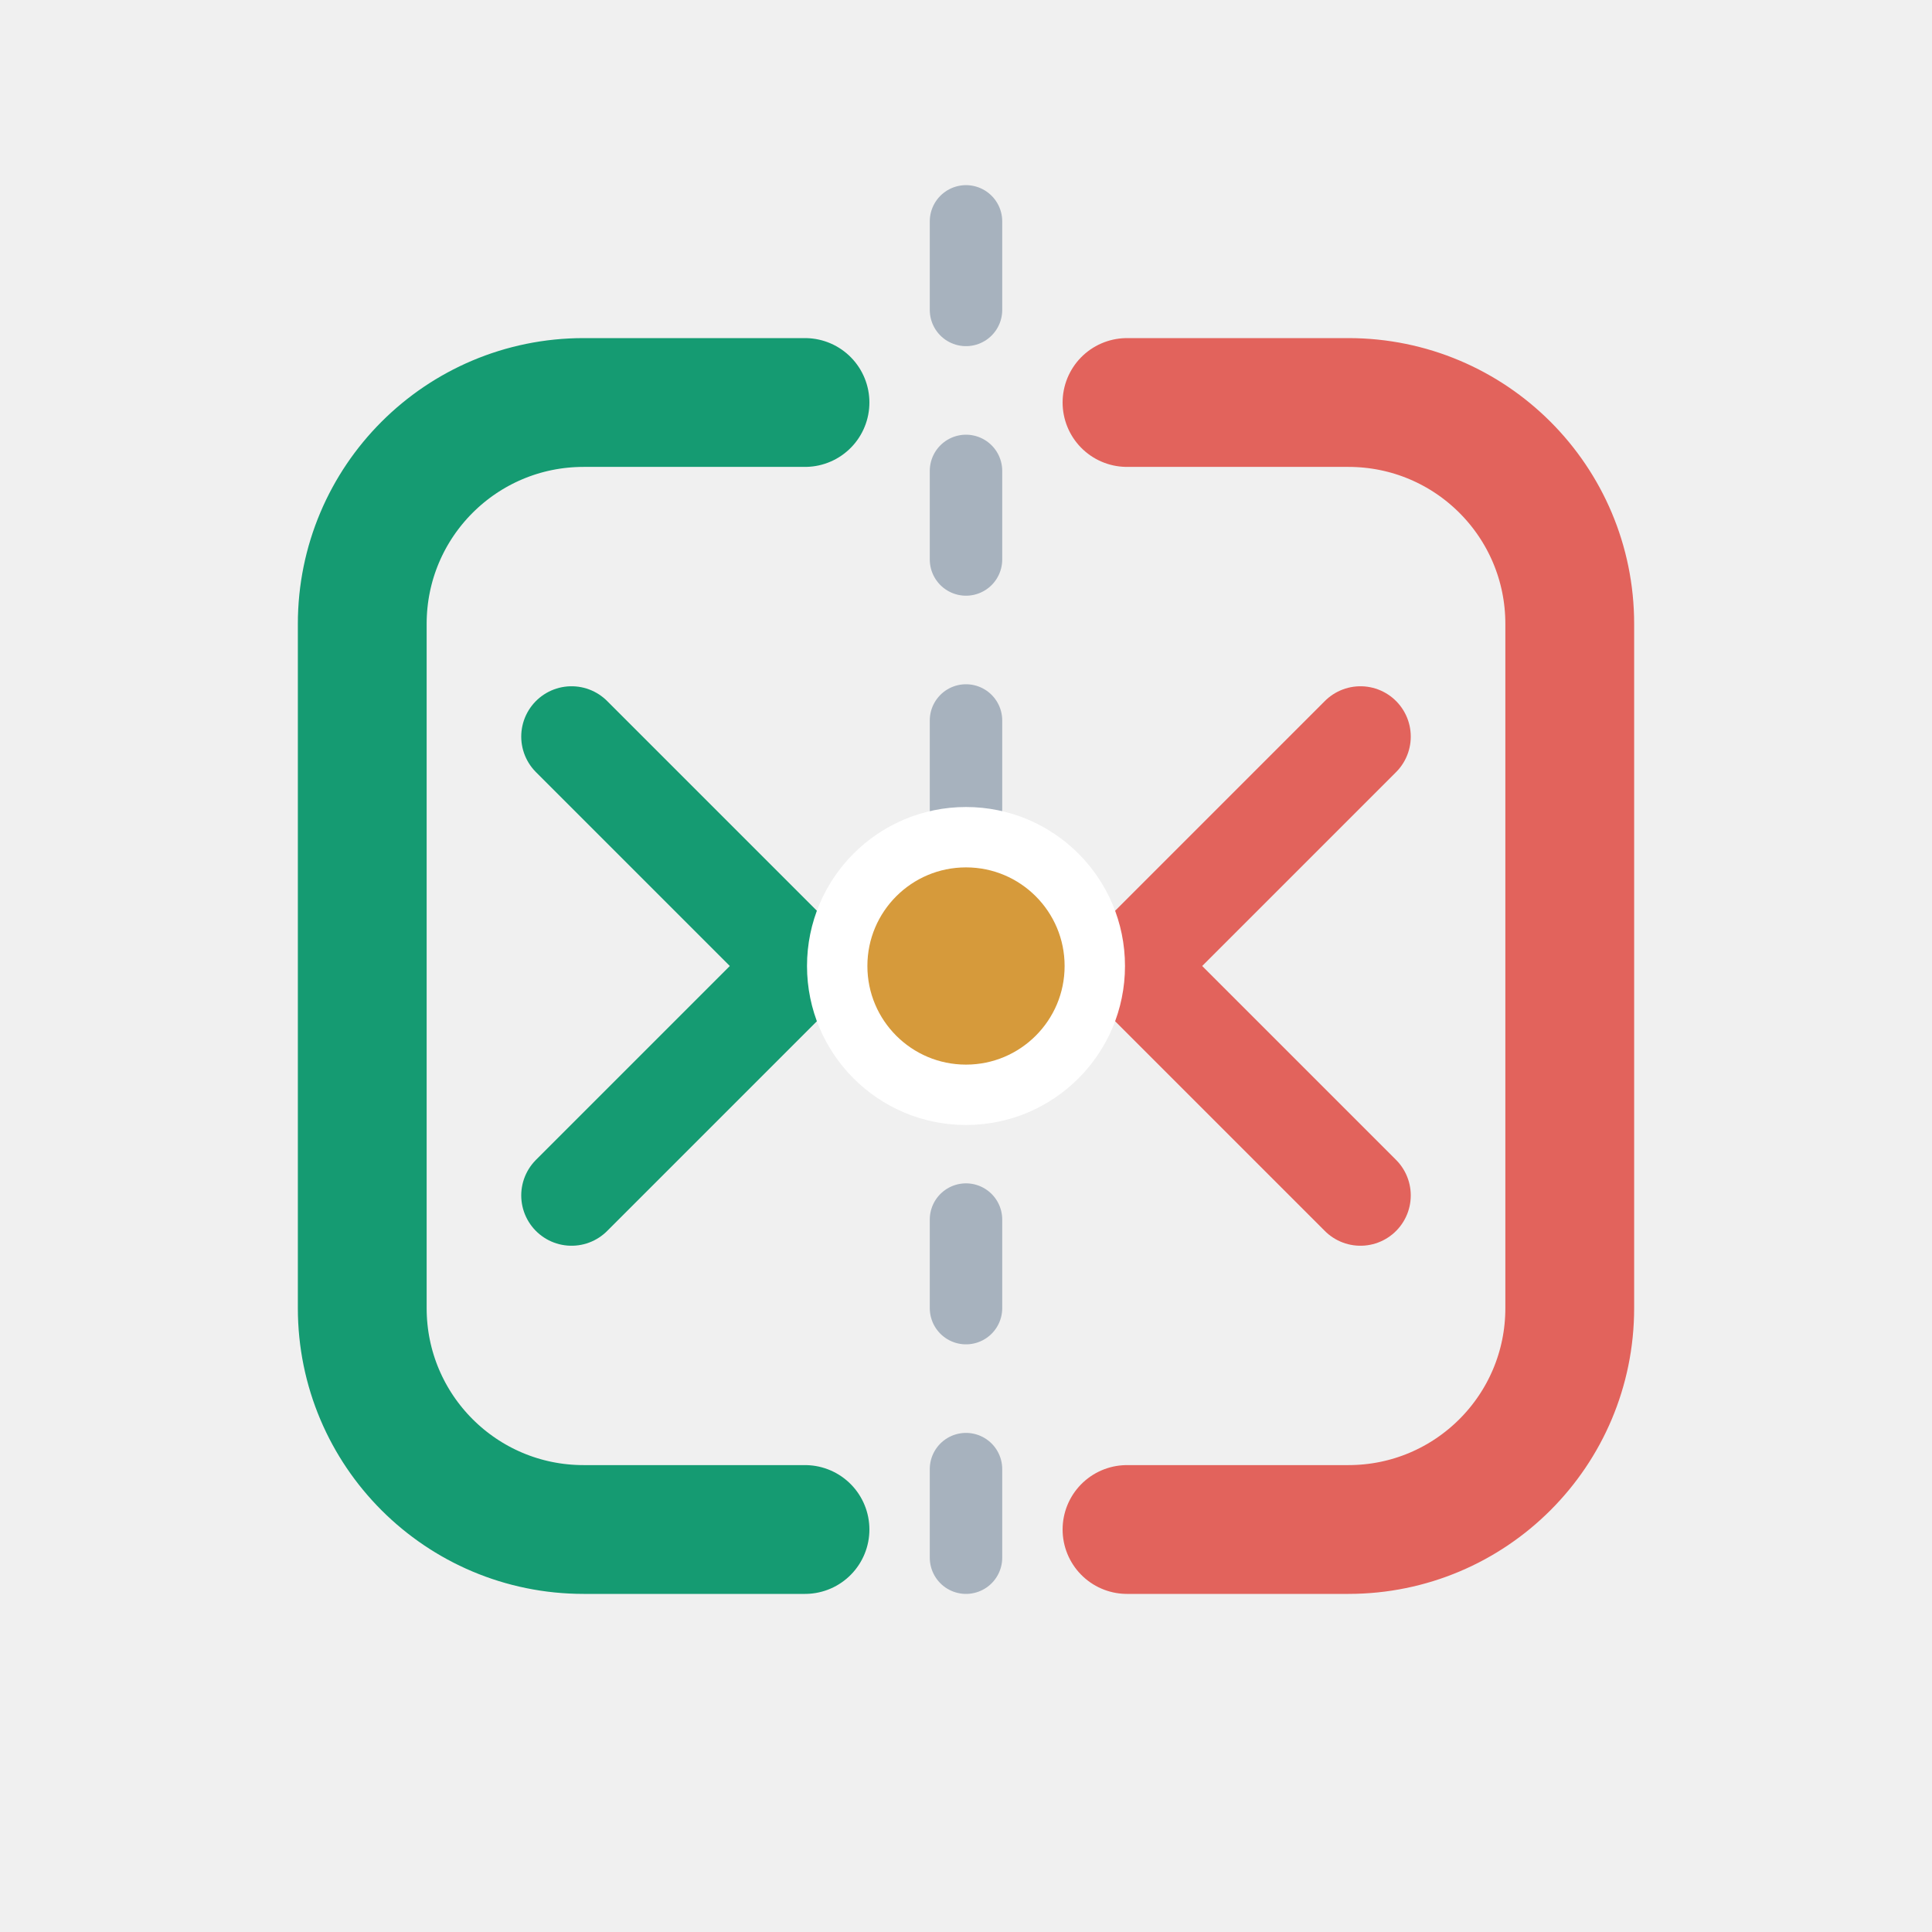
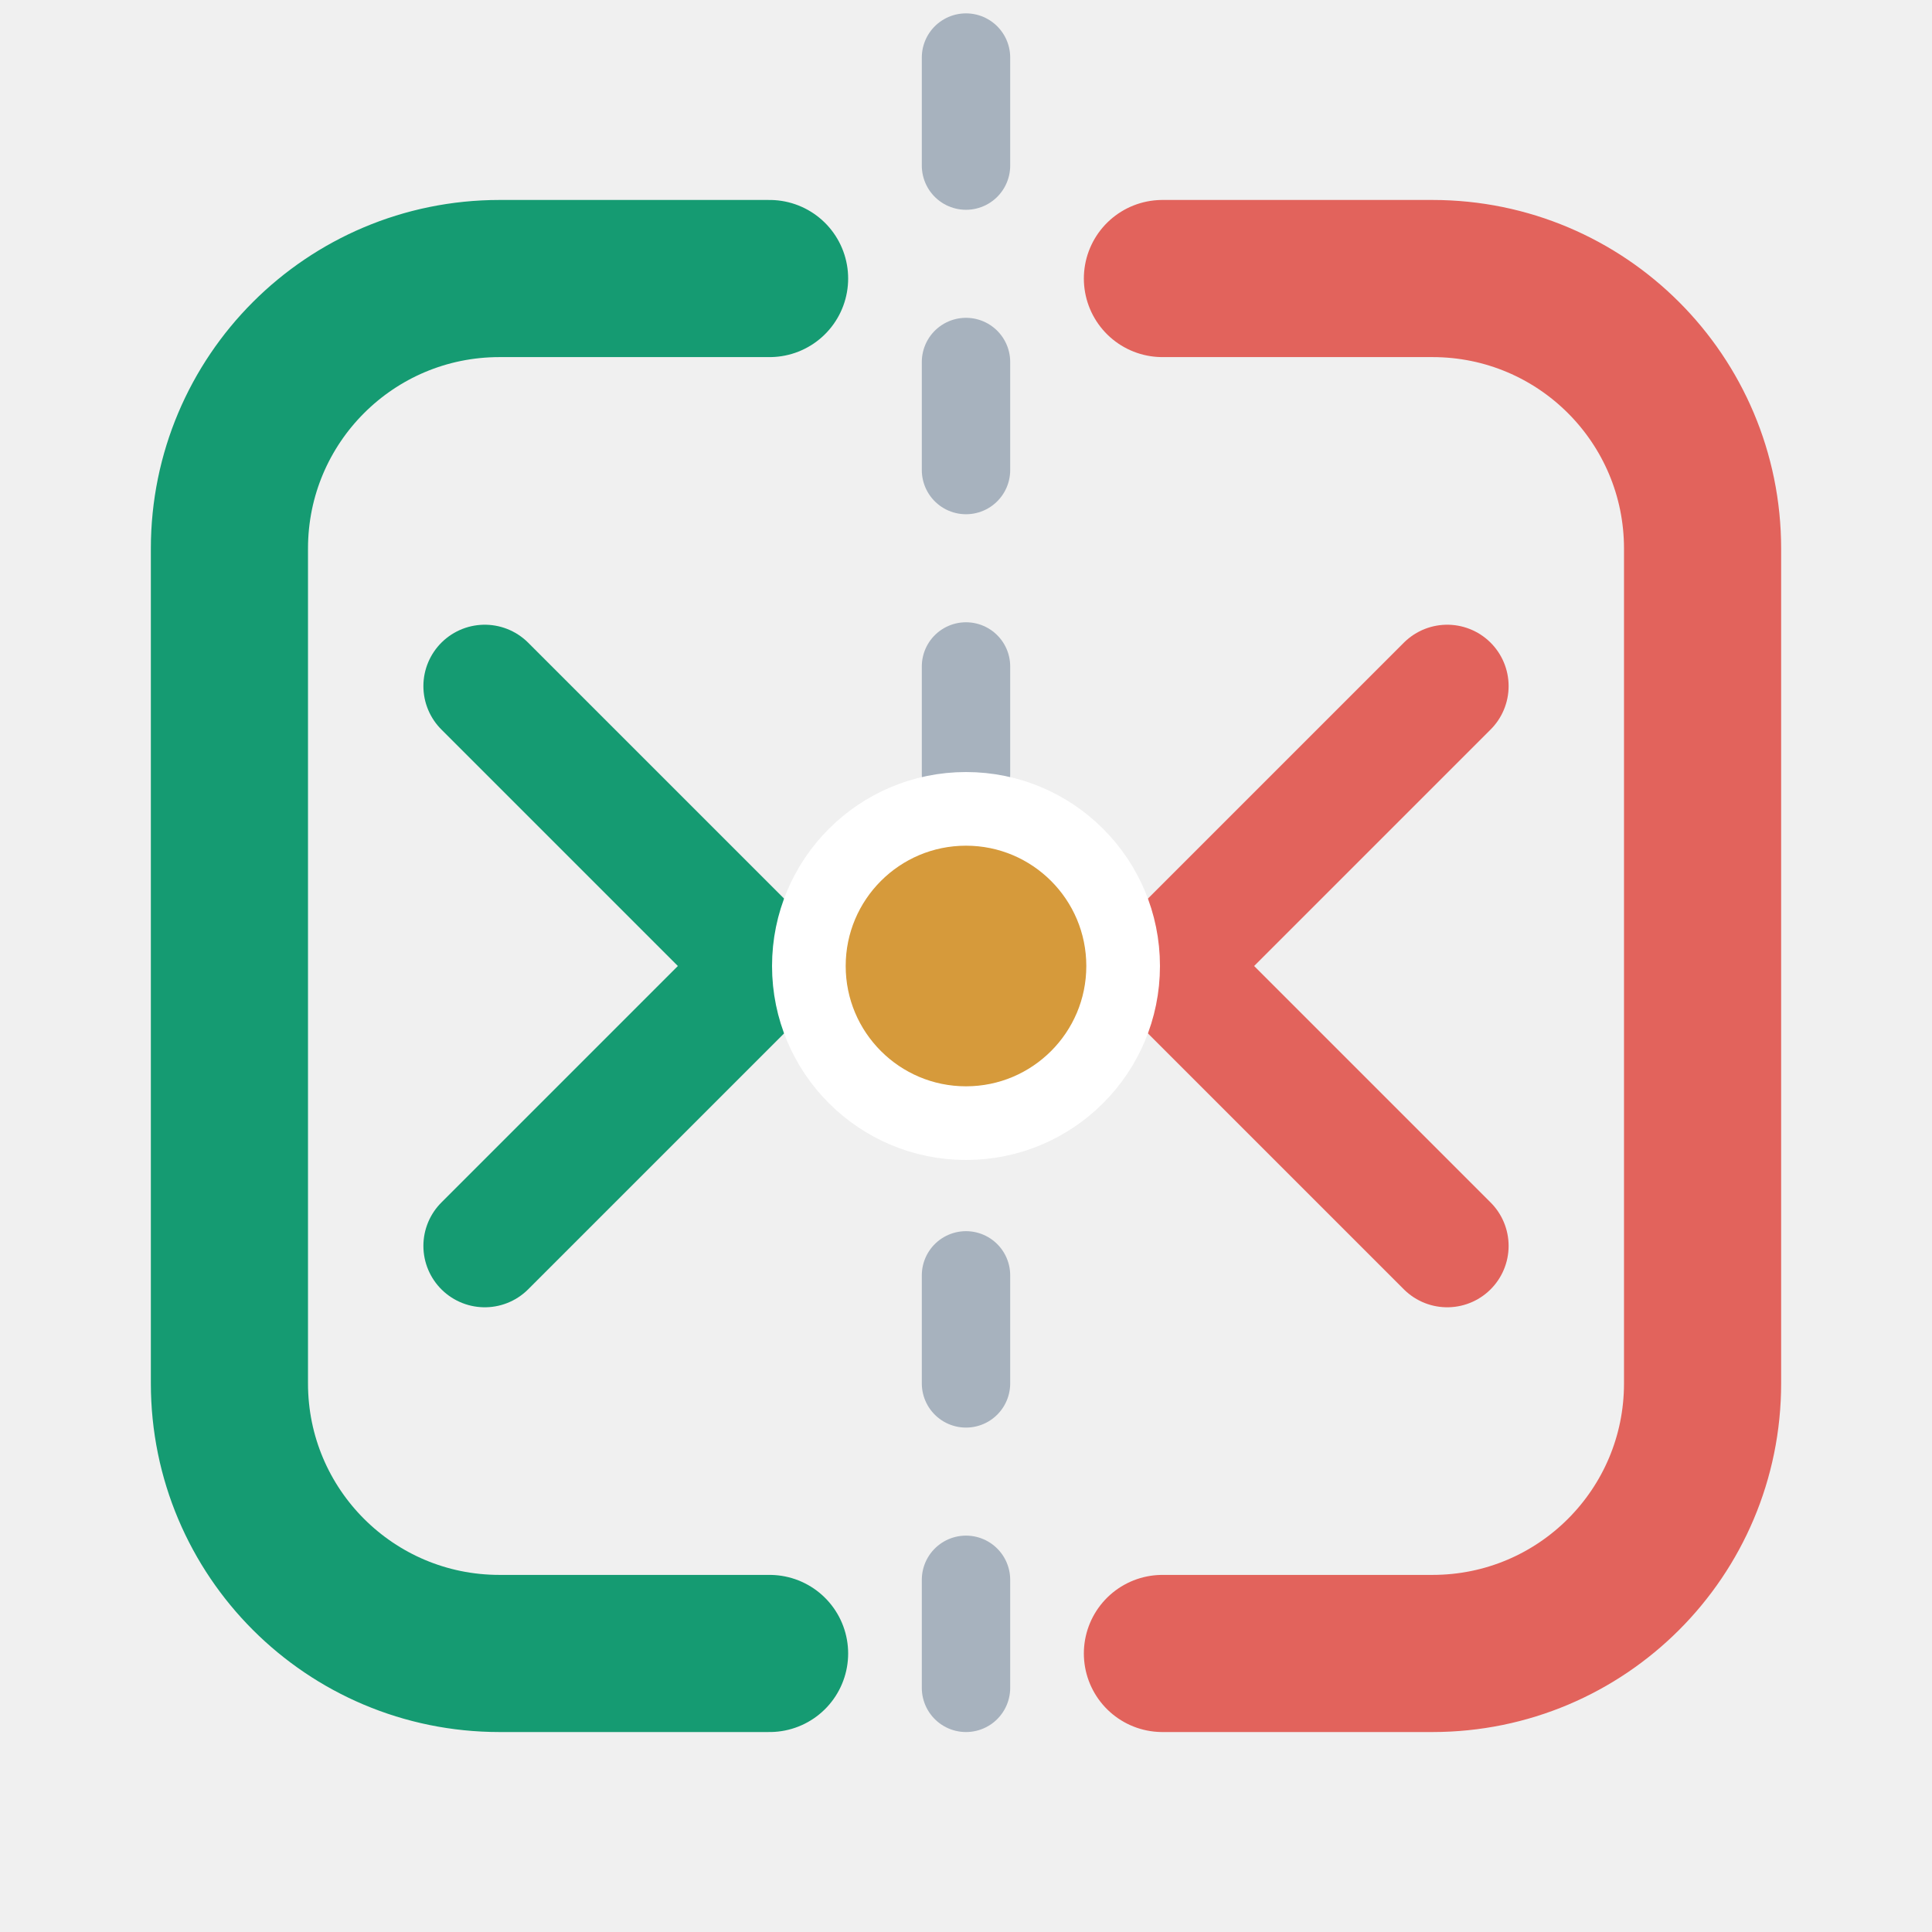
<svg xmlns="http://www.w3.org/2000/svg" viewBox="0 0 48 48" fill="none" role="img" aria-labelledby="title desc">
-   <path d="M24 5.5V42.5" stroke="#A7B2BE" stroke-width="1.8" stroke-linecap="round" stroke-dasharray="2.2 4" />
-   <path d="M20 10H14.5C11.46 10 9 12.46 9 15.5V32.5C9 35.54 11.46 38 14.5 38H20" stroke="#159B72" stroke-width="3.2" stroke-linecap="round" stroke-linejoin="round" />
-   <path d="M28 10H33.5C36.54 10 39 12.46 39 15.5V32.5C39 35.54 36.54 38 33.5 38H28" stroke="#E2635C" stroke-width="3.2" stroke-linecap="round" stroke-linejoin="round" />
-   <path d="M14.2 18.3L19.9 24L14.2 29.7" stroke="#159B72" stroke-width="2.5" stroke-linecap="round" stroke-linejoin="round" />
-   <path d="M33.8 18.3L28.1 24L33.8 29.7" stroke="#E2635C" stroke-width="2.5" stroke-linecap="round" stroke-linejoin="round" />
-   <circle cx="24" cy="24" r="3.2" fill="#D69A3B" stroke="#FFFFFF" stroke-width="1.5" />
+   <g transform="translate(24 24) scale(1.22) translate(-24 -24)">
+     <path d="M24 5.5V42.5" stroke="#A7B2BE" stroke-width="1.8" stroke-linecap="round" stroke-dasharray="2.2 4" />
+     <path d="M20 10H14.5C11.46 10 9 12.46 9 15.5V32.5C9 35.54 11.46 38 14.5 38H20" stroke="#159B72" stroke-width="3.2" stroke-linecap="round" stroke-linejoin="round" />
+     <path d="M28 10H33.5C36.54 10 39 12.46 39 15.5V32.5C39 35.54 36.54 38 33.5 38H28" stroke="#E2635C" stroke-width="3.2" stroke-linecap="round" stroke-linejoin="round" />
+     <path d="M14.2 18.3L19.9 24L14.2 29.7" stroke="#159B72" stroke-width="2.5" stroke-linecap="round" stroke-linejoin="round" />
+     <path d="M33.8 18.3L28.1 24L33.8 29.7" stroke="#E2635C" stroke-width="2.5" stroke-linecap="round" stroke-linejoin="round" />
+     <circle cx="24" cy="24" r="3.2" fill="#D69A3B" stroke="#FFFFFF" stroke-width="1.5" />
+   </g>
</svg>
